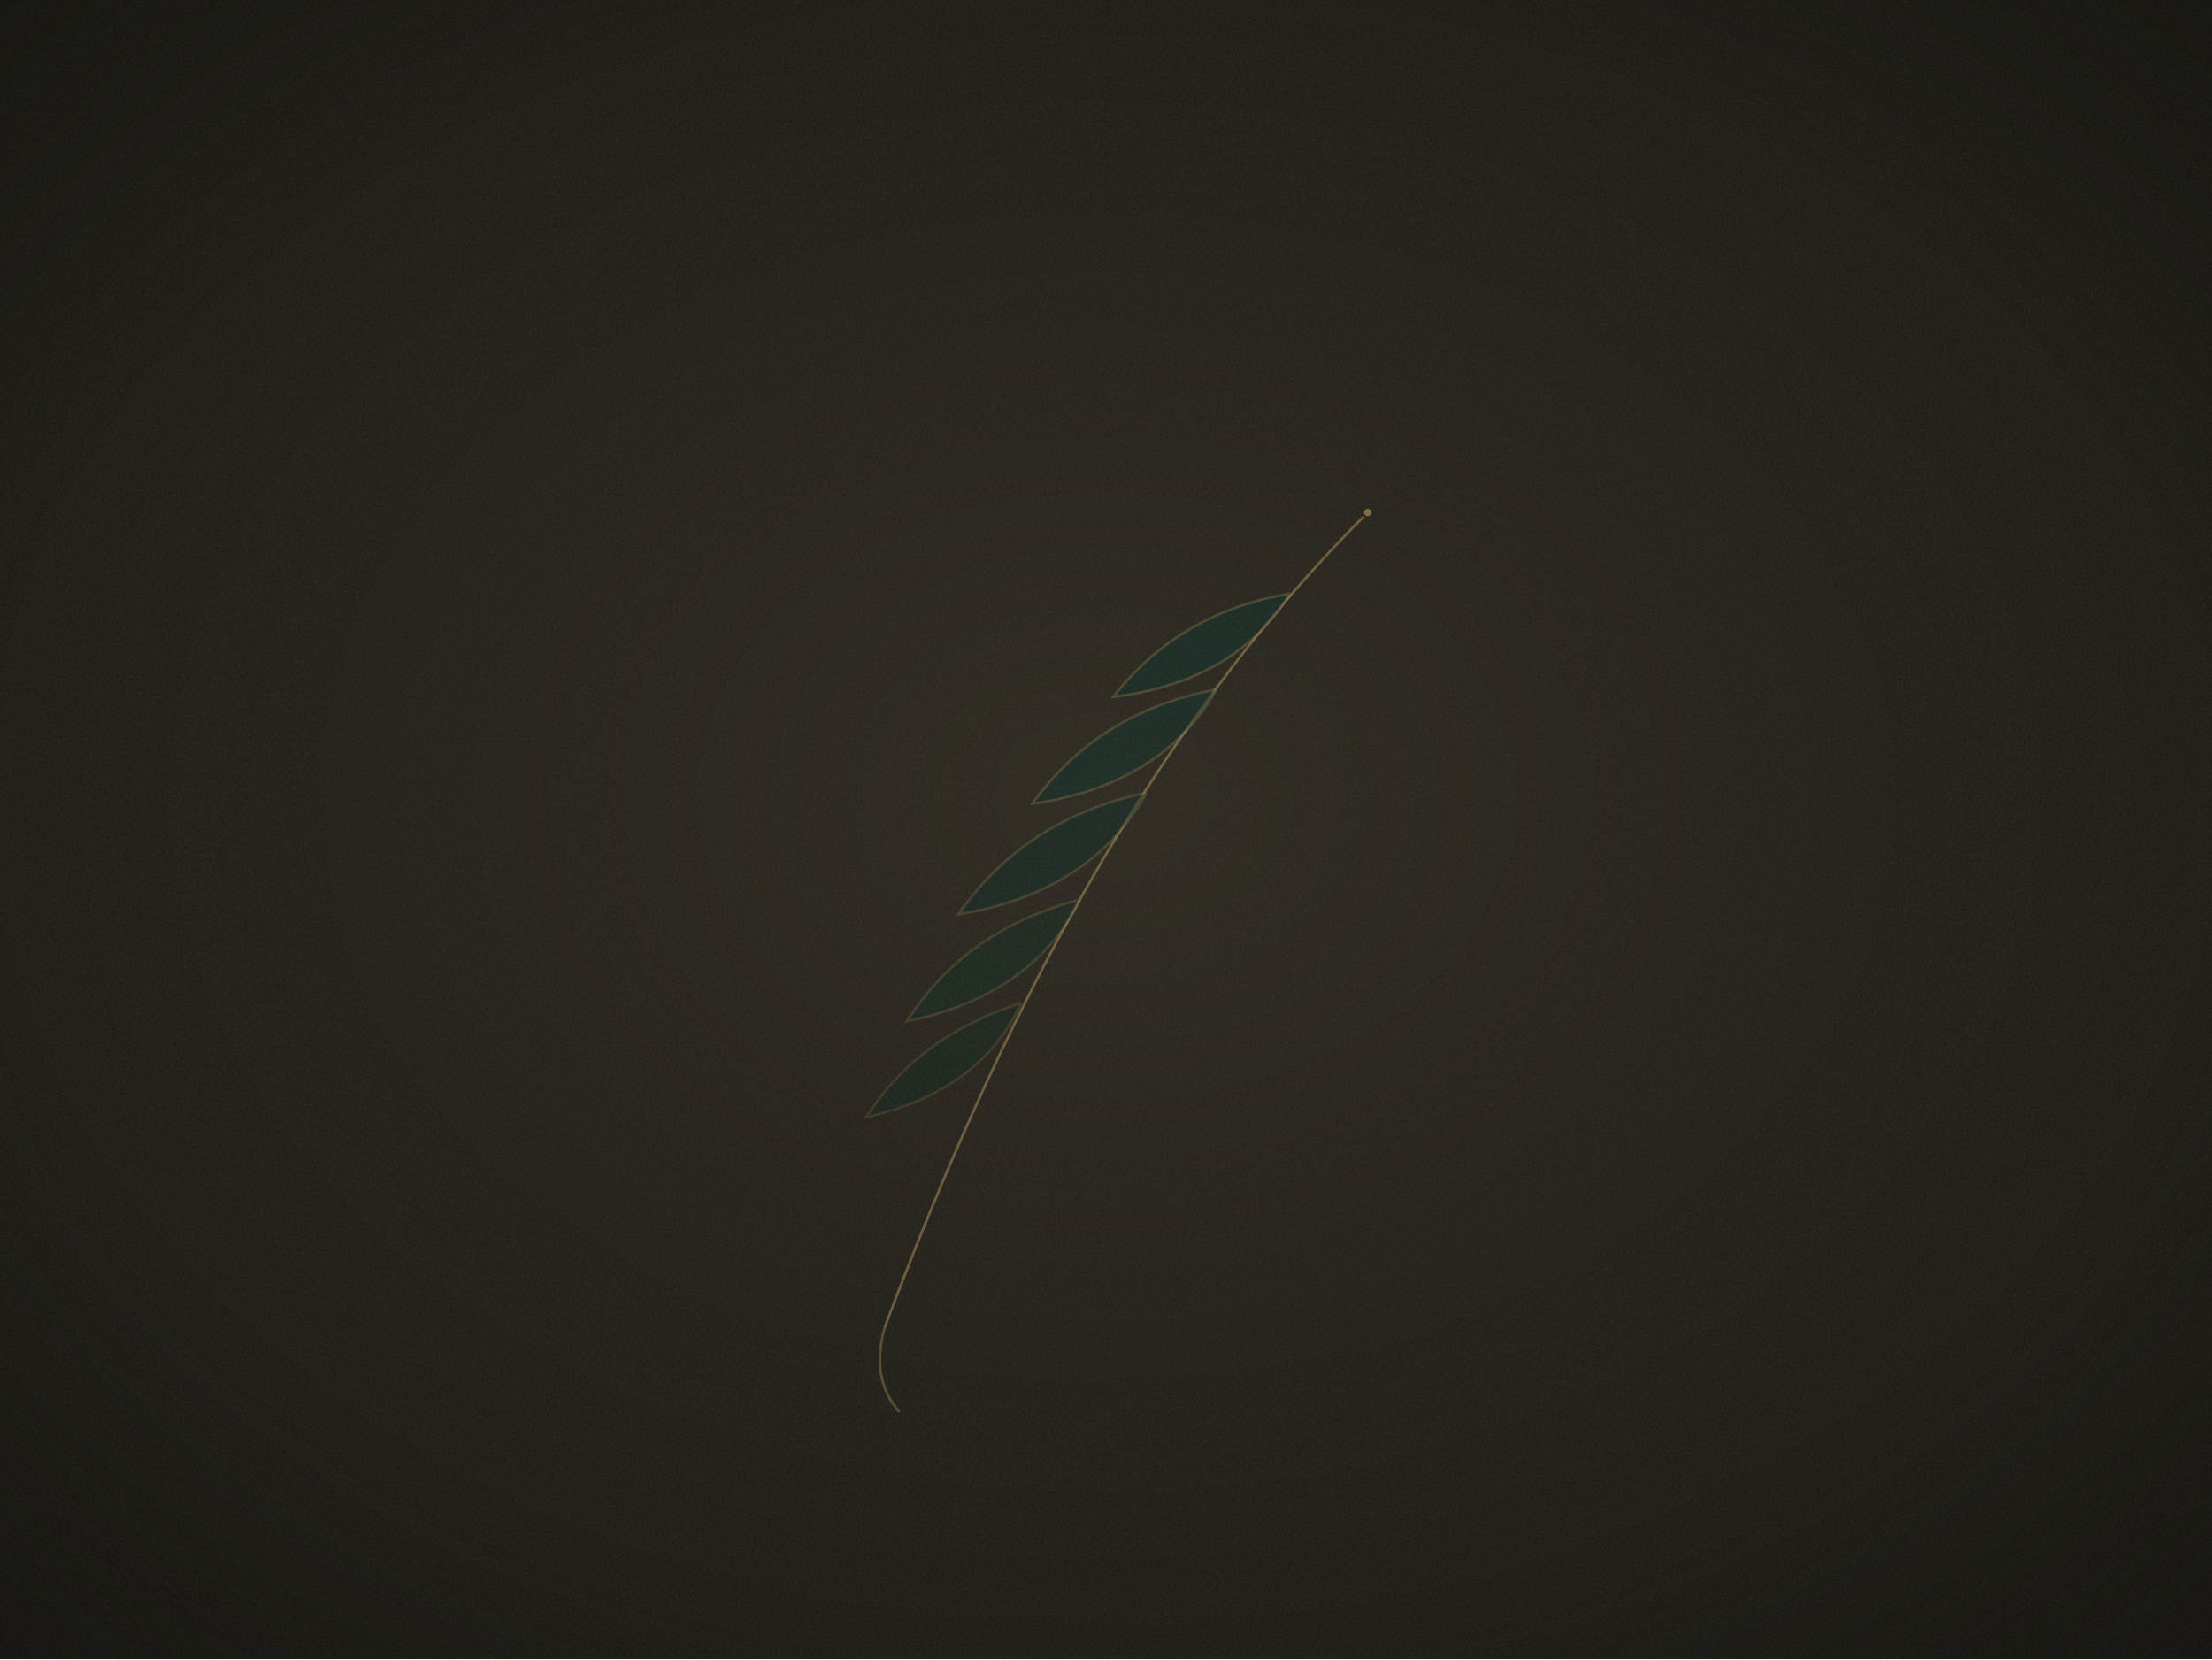
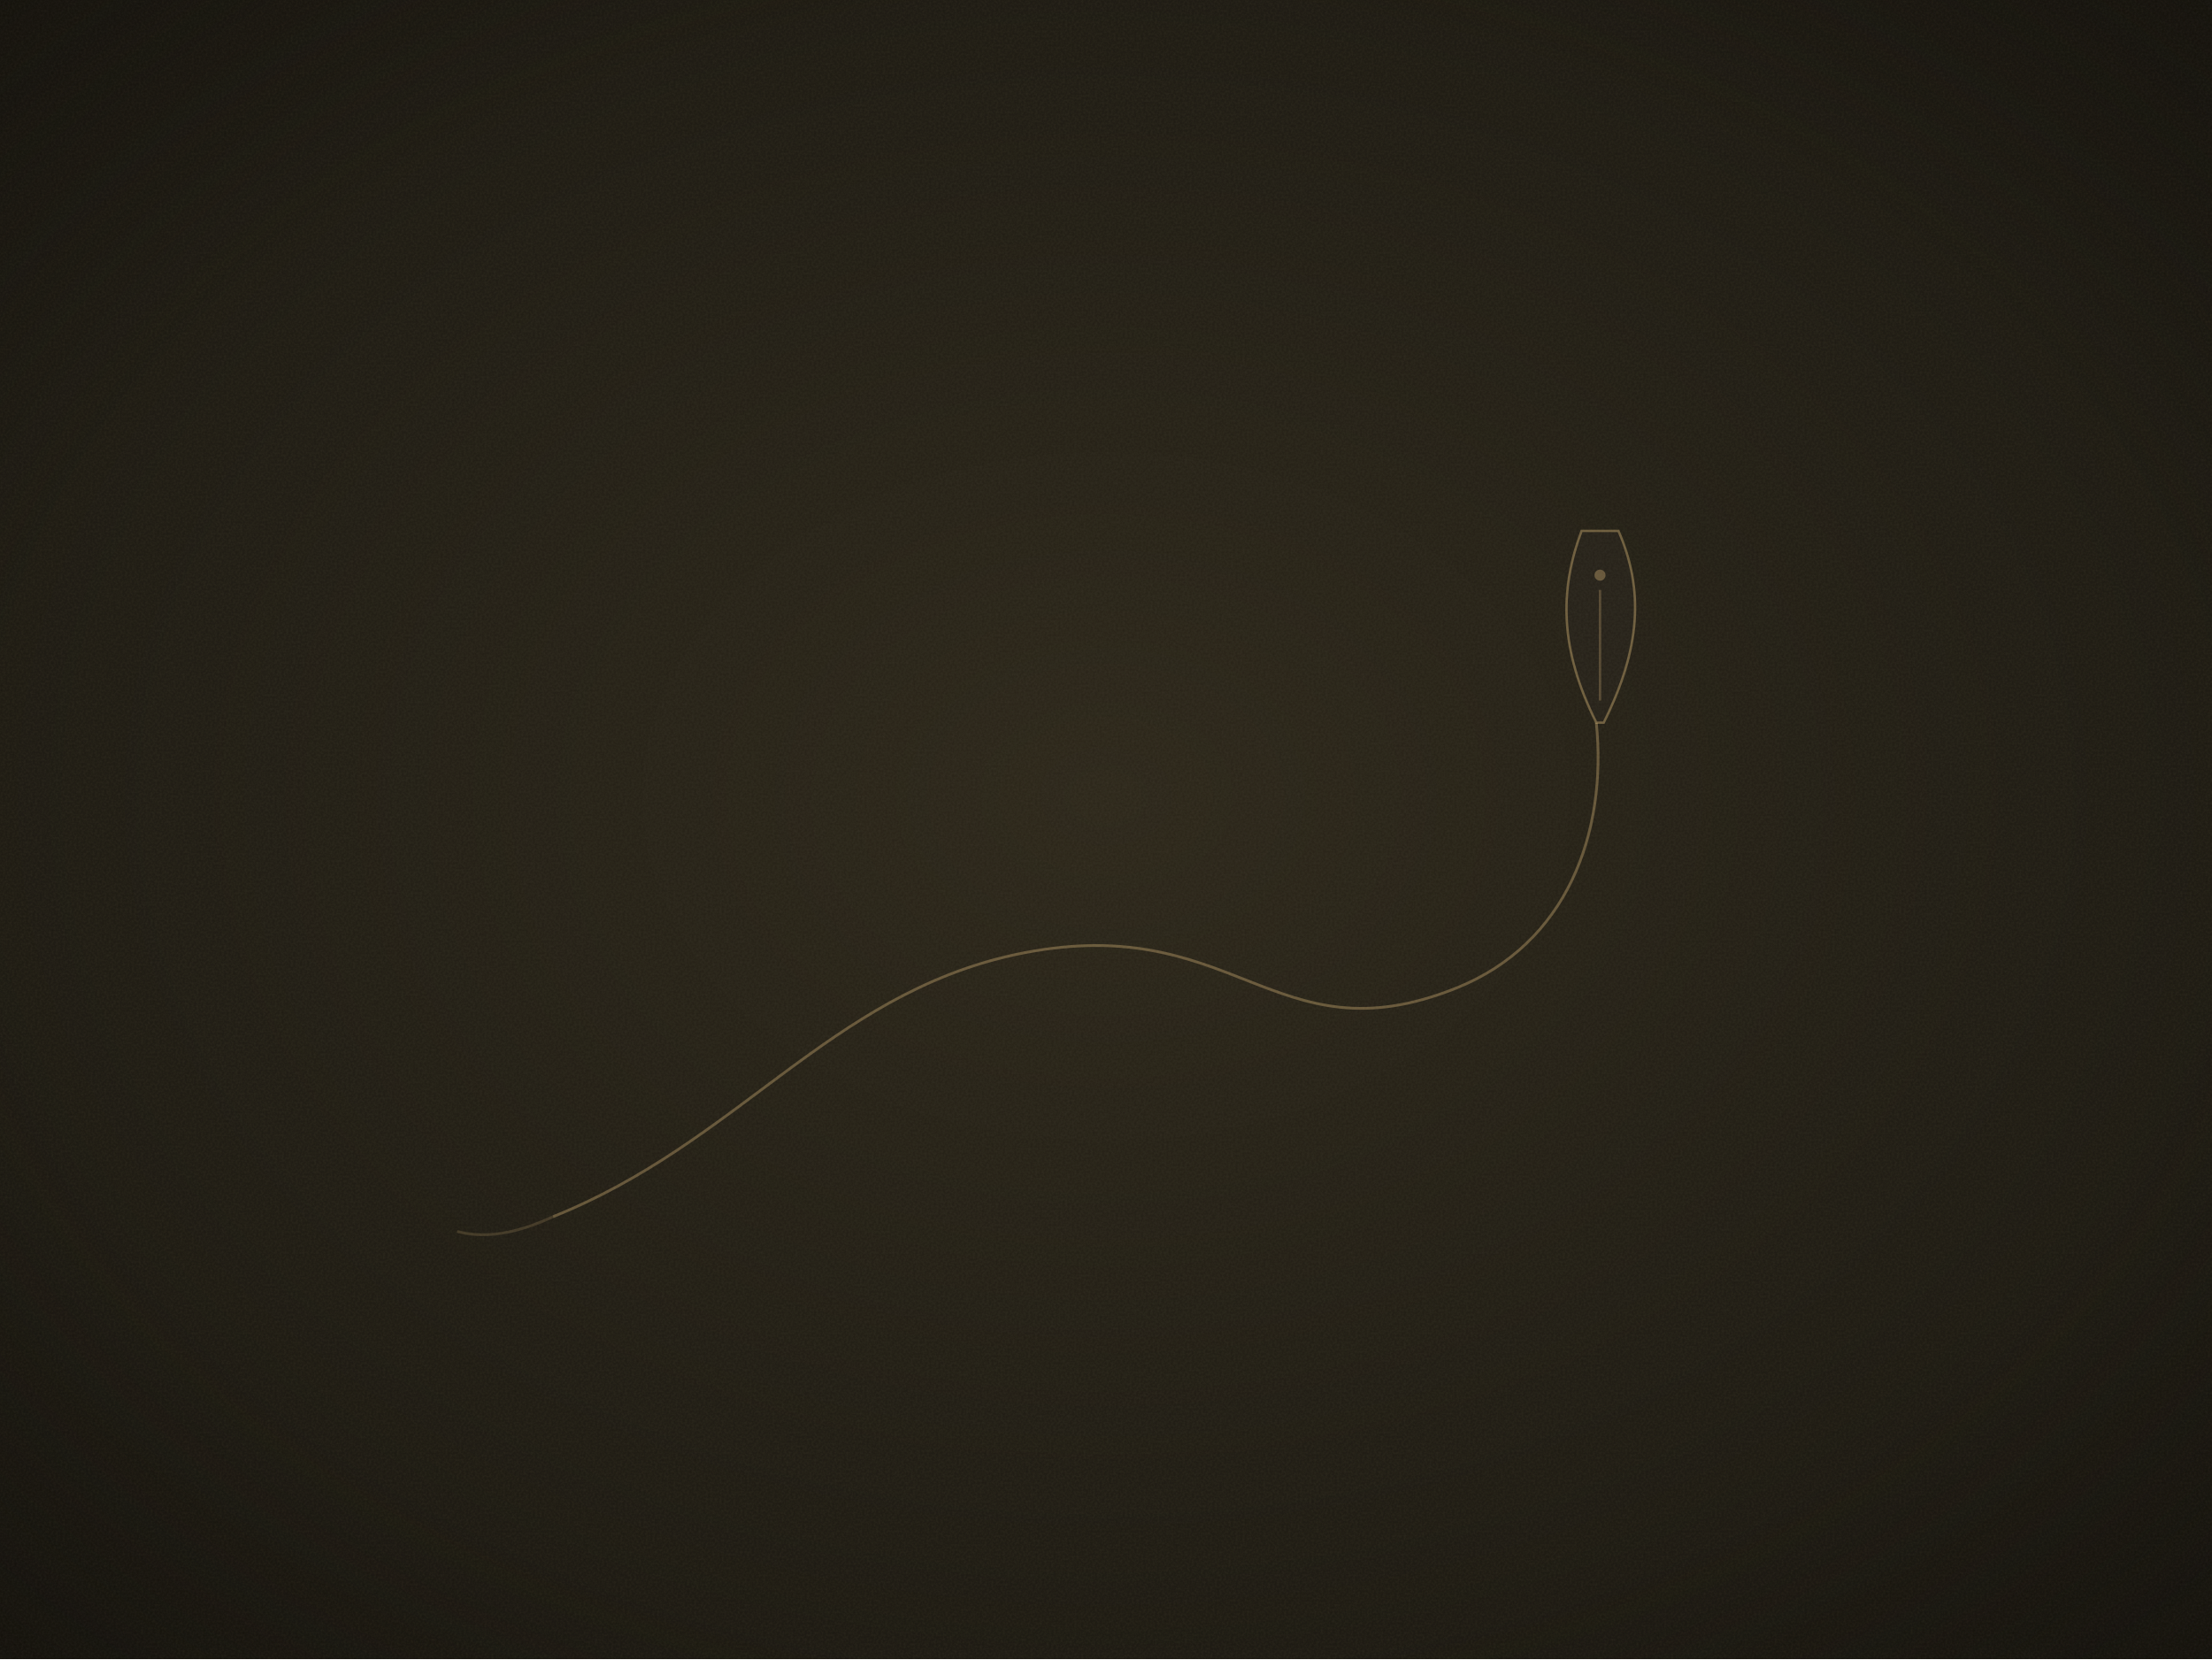
<svg xmlns="http://www.w3.org/2000/svg" viewBox="0 0 1200 900" preserveAspectRatio="xMidYMid slice" role="img">
  <defs>
    <radialGradient id="glow" cx="50%" cy="48%" r="80%">
-       <stop offset="0%" stop-color="#2b2820" />
-       <stop offset="50%" stop-color="#1e1c17" />
-       <stop offset="100%" stop-color="#131210" />
+       <stop offset="0%" stop-color="#2a2519" />
+       <stop offset="52%" stop-color="#1d1a12" />
+       <stop offset="100%" stop-color="#12100a" />
    </radialGradient>
    <radialGradient id="vig" cx="50%" cy="50%" r="72%">
-       <stop offset="0%" stop-color="#0e0d0b" stop-opacity="0" />
-       <stop offset="70%" stop-color="#0e0d0b" stop-opacity="0" />
-       <stop offset="100%" stop-color="#0e0d0b" stop-opacity="0.6" />
+       <stop offset="0%" stop-color="#0d0b07" stop-opacity="0" />
+       <stop offset="70%" stop-color="#0d0b07" stop-opacity="0" />
+       <stop offset="100%" stop-color="#0d0b07" stop-opacity="0.55" />
    </radialGradient>
    <filter id="grain">
      <feTurbulence type="fractalNoise" baseFrequency="0.8" numOctaves="2" stitchTiles="stitch" />
-       <feColorMatrix type="matrix" values="0 0 0 0 0.83 0 0 0 0 0.74 0 0 0 0 0.60 0 0 0 0.07 0" />
+       <feColorMatrix type="matrix" values="0 0 0 0 0.78 0 0 0 0 0.66 0 0 0 0 0.43 0 0 0 0.07 0" />
    </filter>
  </defs>
  <rect width="1200" height="900" fill="url(#glow)" />
-   <g stroke="#D4AF6A" stroke-opacity="0.4" stroke-width="1.4" fill="none">
-     <path d="M480 720 C 540 560, 620 400, 740 280" />
-     <path d="M700 322 q -60 10 -96 56 q 66 -8 96 -56" fill="#0d2f28" fill-opacity="0.55" stroke-opacity="0.22" />
-     <path d="M660 374 q -64 12 -100 62 q 70 -10 100 -62" fill="#0d2f28" fill-opacity="0.5" stroke-opacity="0.2" />
-     <path d="M622 430 q -66 14 -102 66 q 72 -12 102 -66" fill="#0b2b25" fill-opacity="0.45" stroke-opacity="0.18" />
-     <path d="M586 488 q -62 16 -94 66 q 68 -14 94 -66" fill="#0b2b25" fill-opacity="0.4" stroke-opacity="0.16" />
-     <path d="M554 544 q -56 18 -84 62 q 62 -14 84 -62" fill="#0a2822" fill-opacity="0.35" stroke-opacity="0.14" />
-     <path d="M480 720 q -8 28 8 46" stroke-opacity="0.3" />
-     <circle cx="742" cy="278" r="2" fill="#D4AF6A" fill-opacity="0.5" stroke="none" />
+   <g stroke="#C8A96E" stroke-opacity="0.4" fill="none" stroke-width="1.5">
+     <path d="M300 660 C 400 620, 450 540, 550 518 C 670 492, 690 576, 790 536 C 850 512, 872 452, 866 392" />
+     <path d="M300 660 q -30 14 -52 8" stroke-opacity="0.2" />
+   </g>
+   <g fill="#242018" stroke="#C8A96E" stroke-opacity="0.45" stroke-width="1.3">
+     <path d="M866 392 C 846 352, 846 320, 858 288 L 878 288 C 892 320, 890 352, 870 392 Z" />
+     <line x1="868" y1="380" x2="868" y2="320" stroke-opacity="0.3" />
+     <circle cx="868" cy="312" r="3" fill="#C8A96E" fill-opacity="0.4" stroke="none" />
  </g>
  <rect width="1200" height="900" fill="url(#vig)" />
  <rect width="1200" height="900" filter="url(#grain)" />
</svg>
